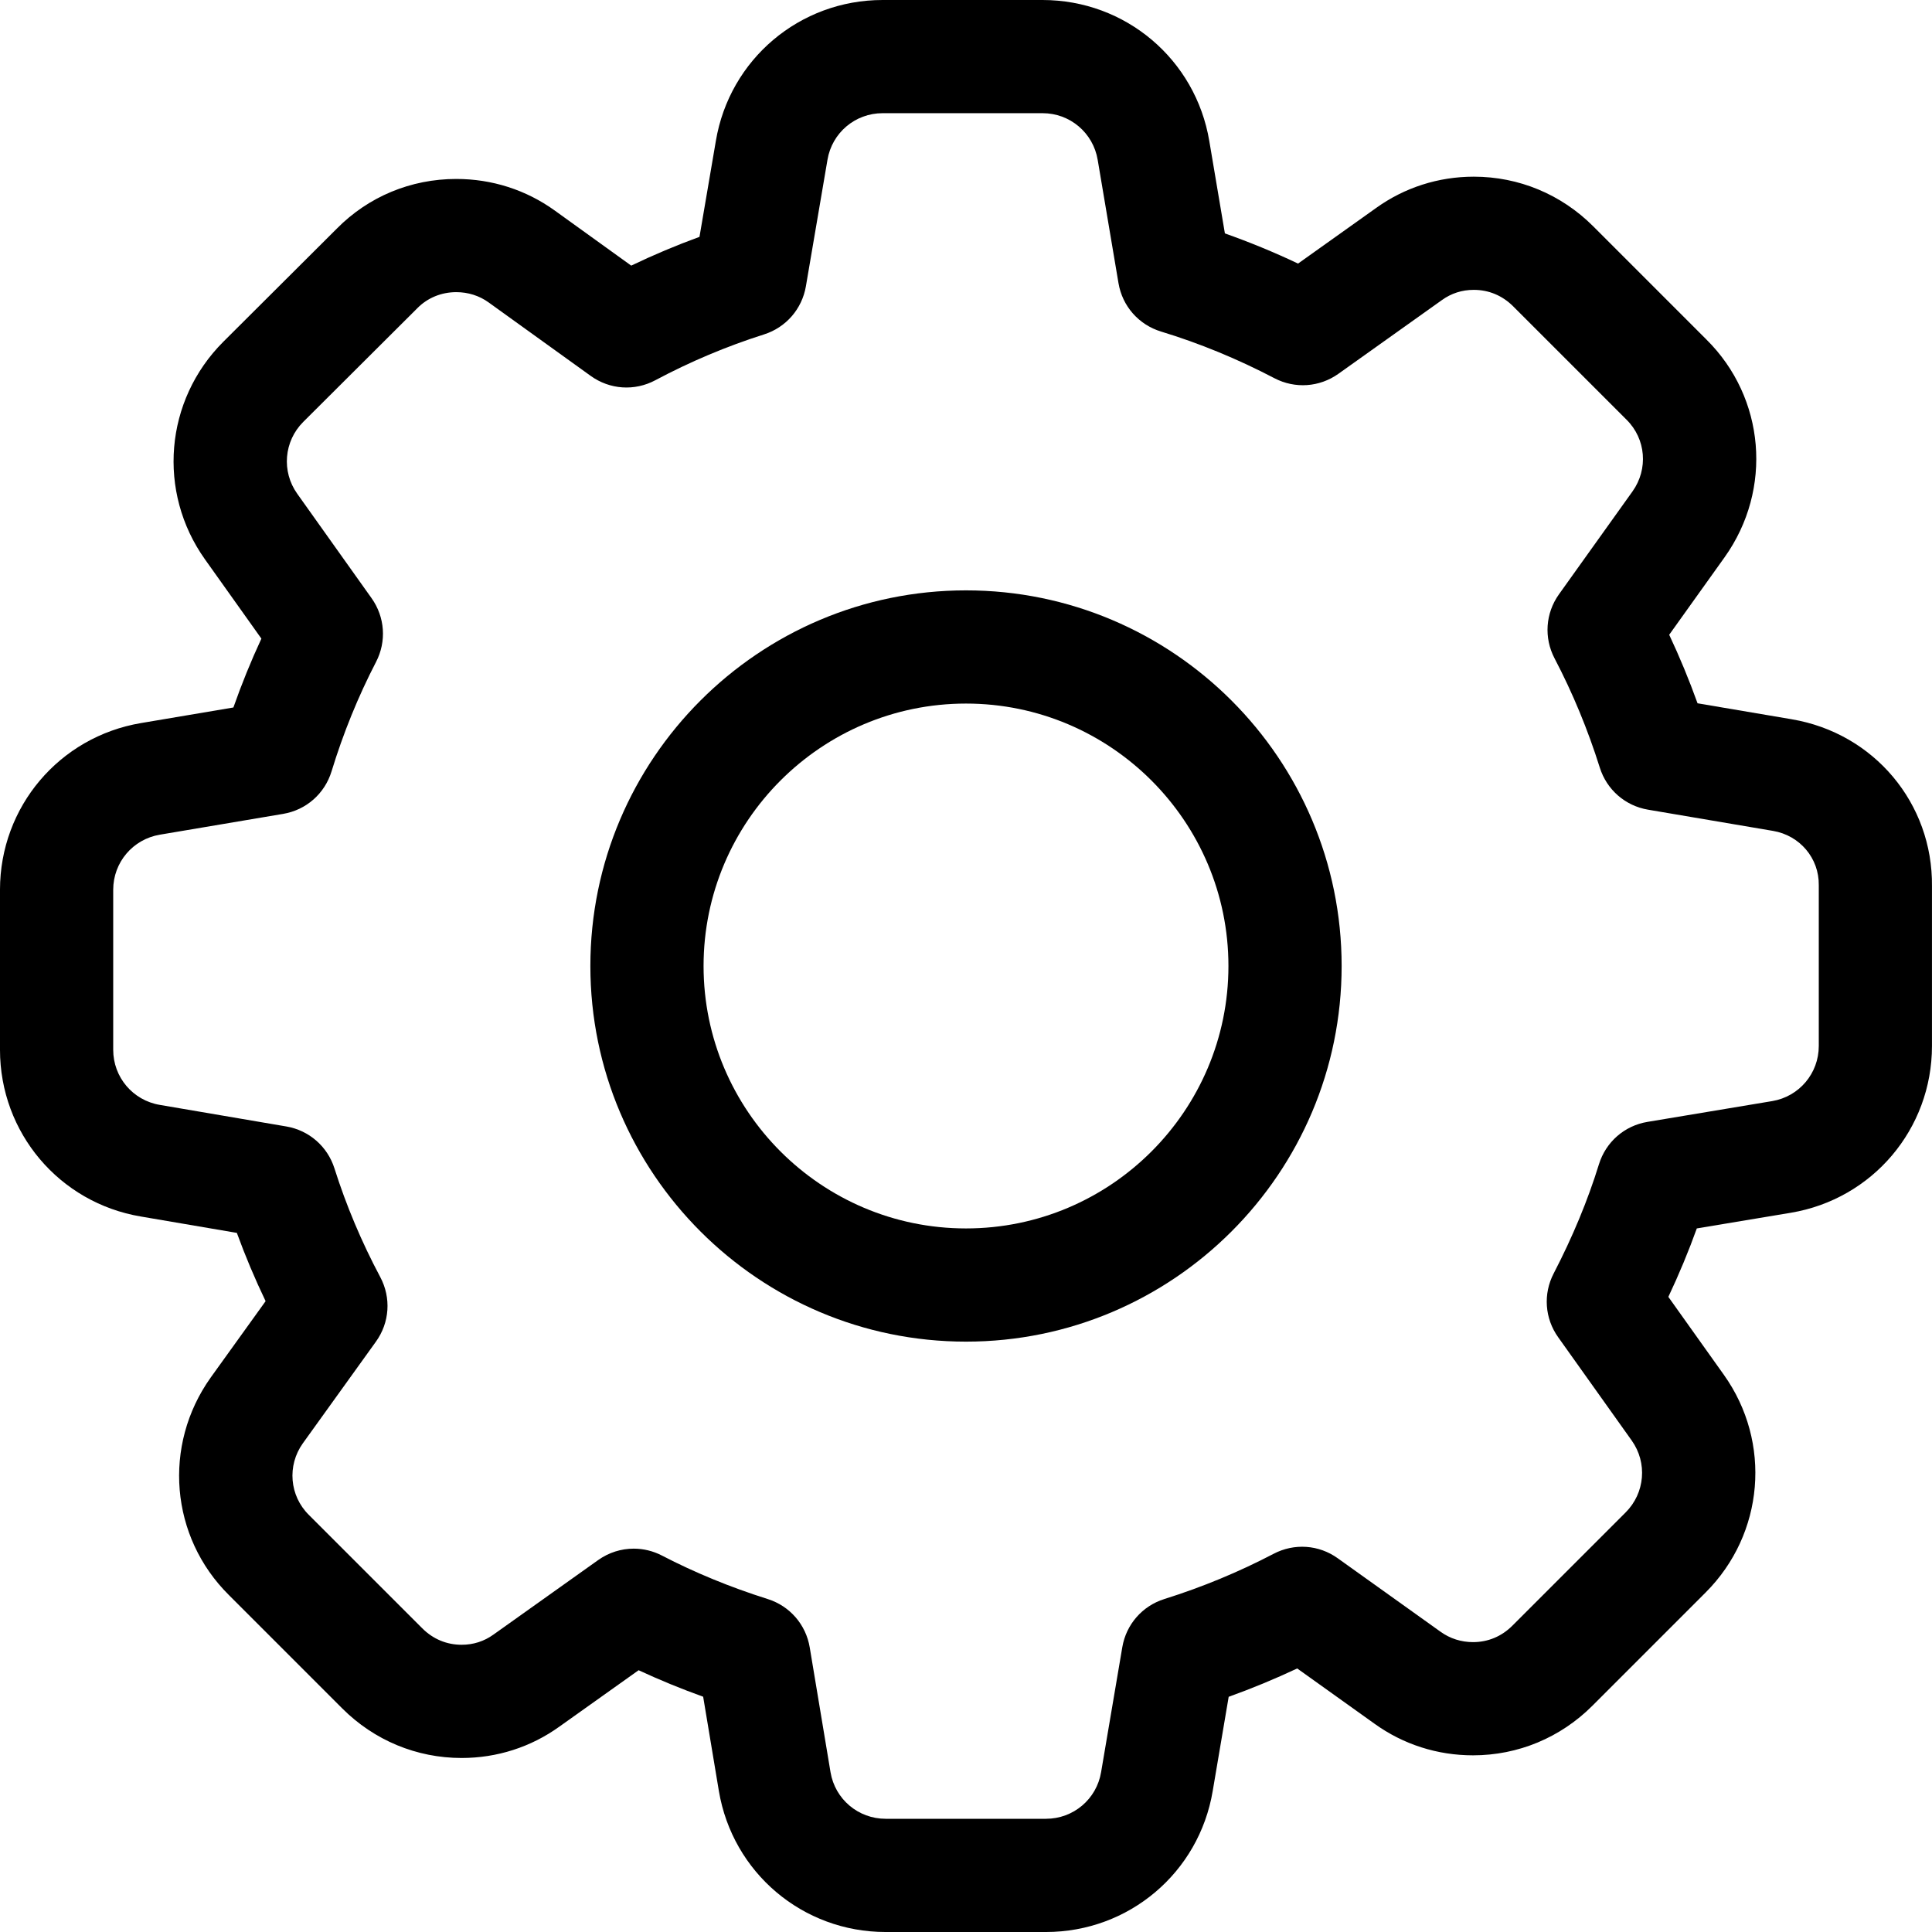
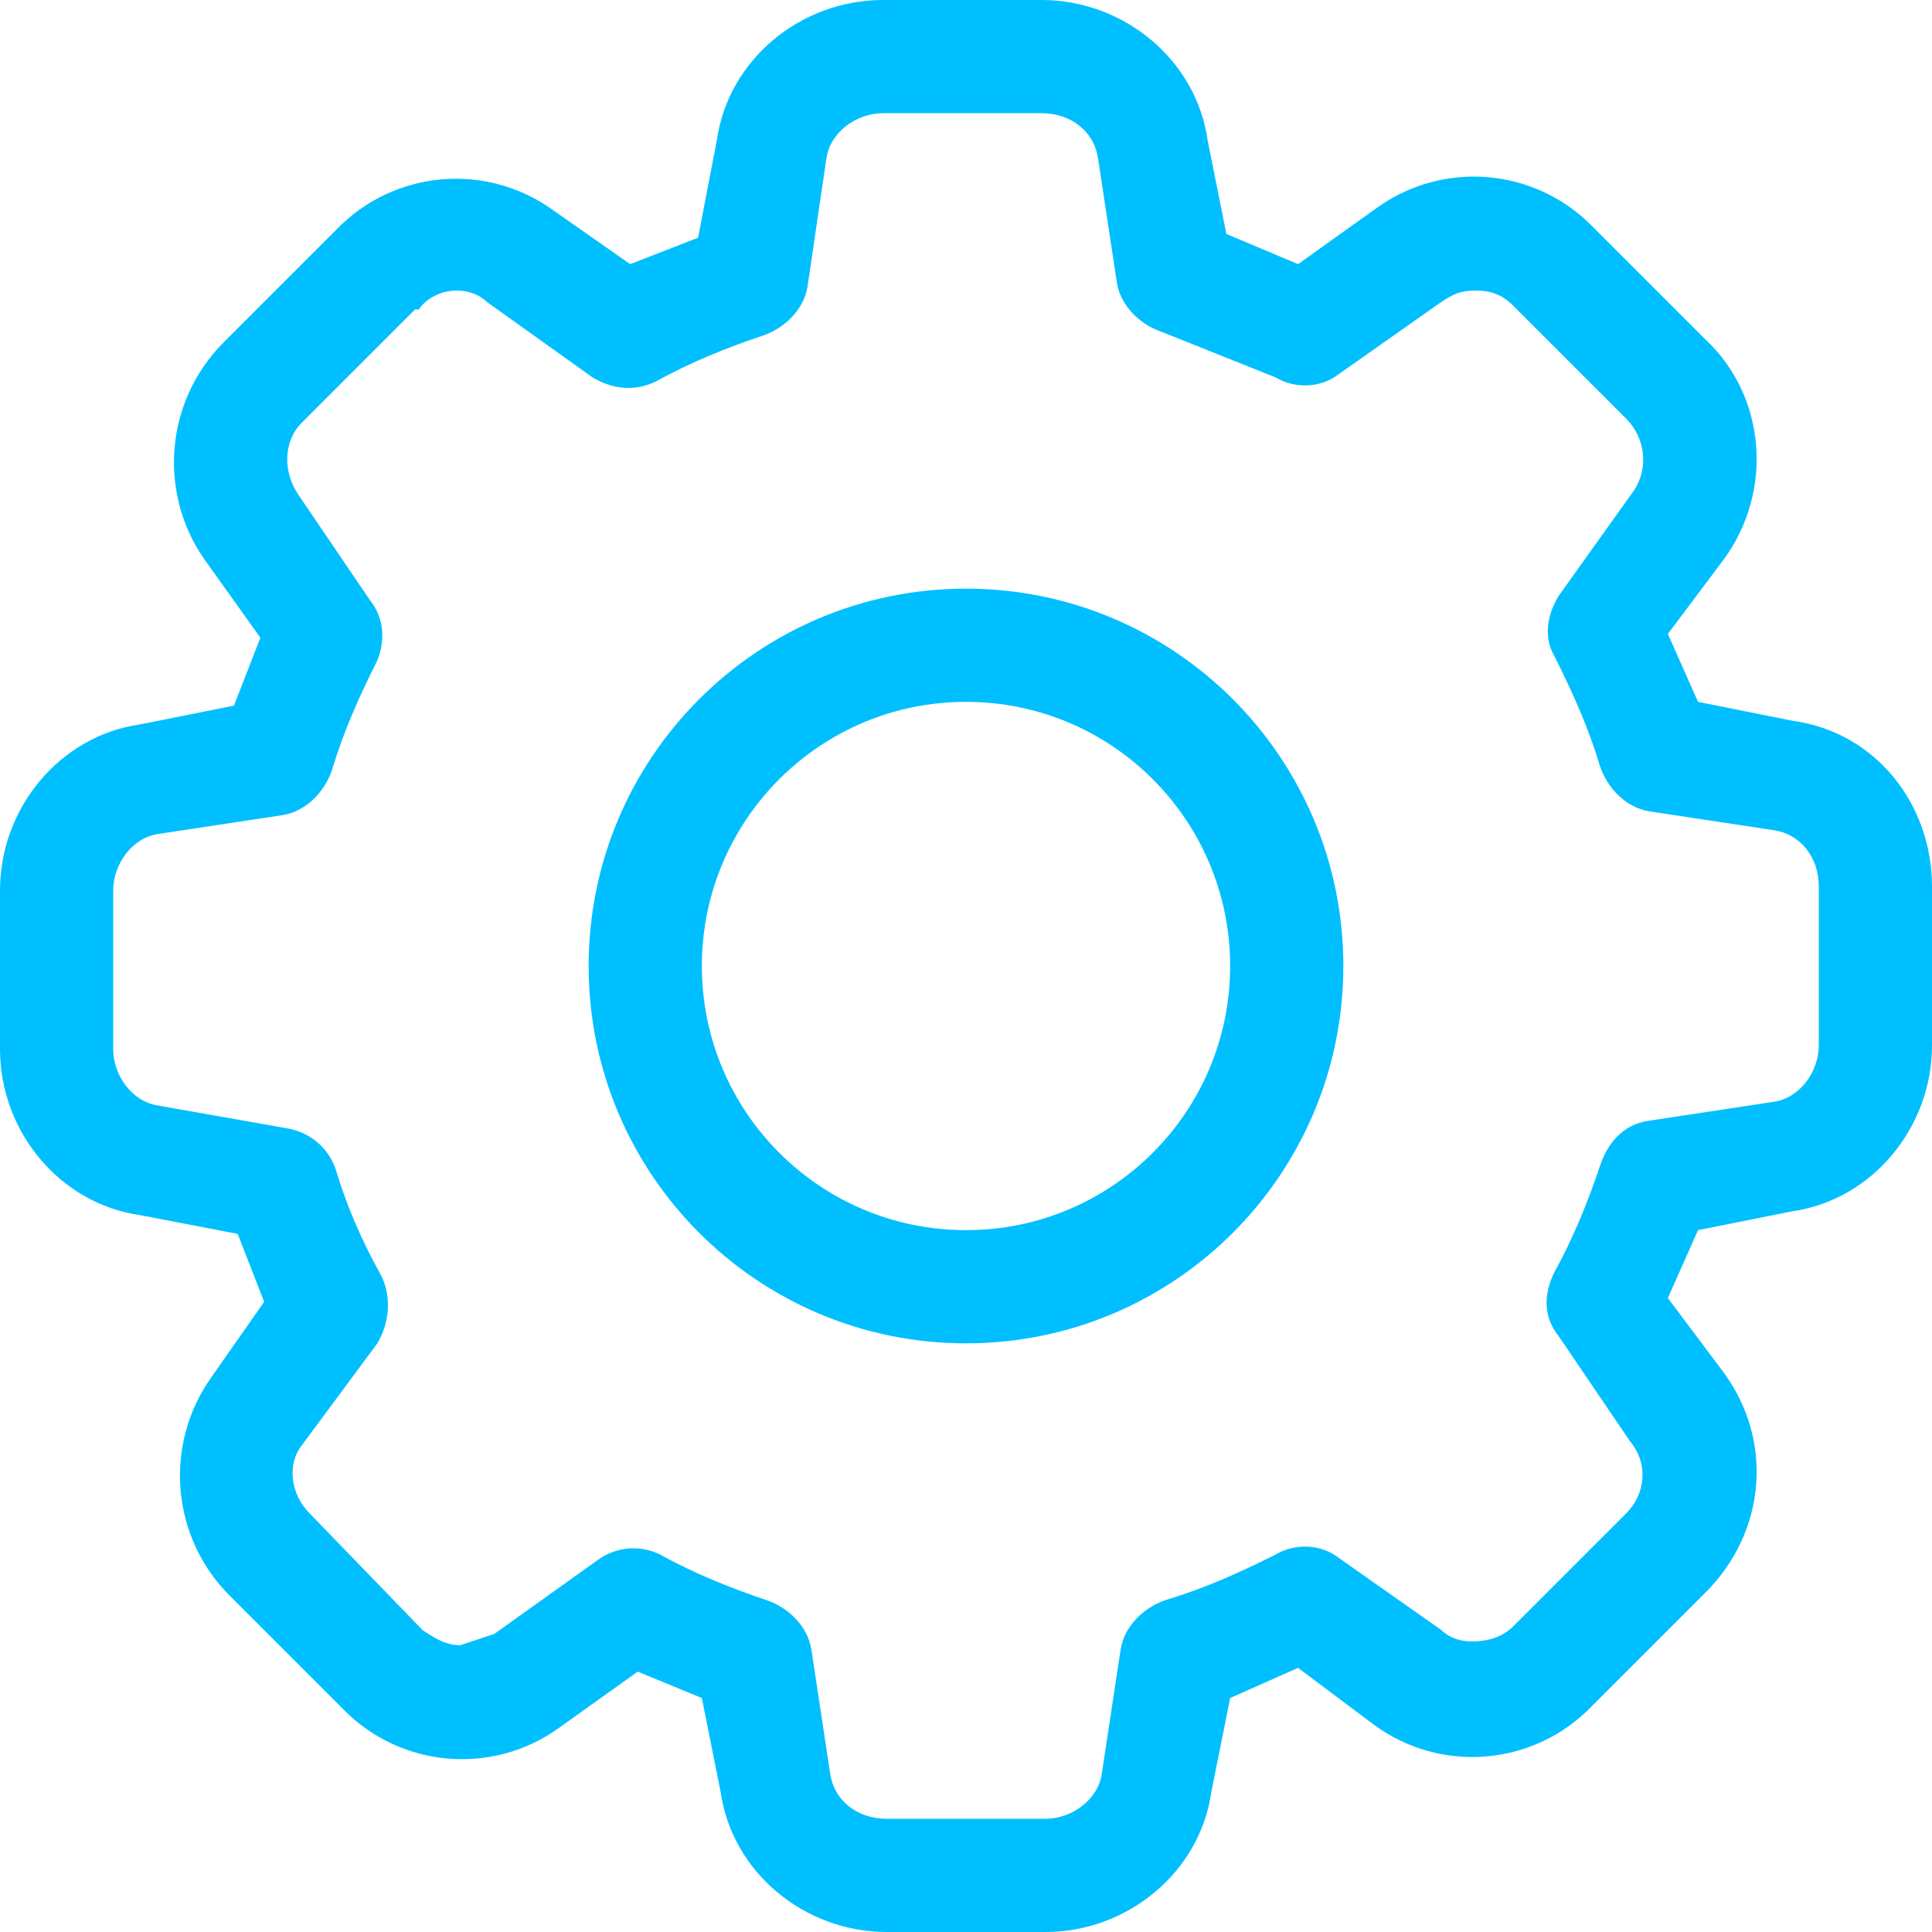
- <svg xmlns="http://www.w3.org/2000/svg" height="512pt" viewBox="0 0 512 512" width="512pt">
-   <path d="m474.836 190.613-24.969-4.234c-2.223-6.188-4.734-12.258-7.512-18.16l14.703-20.57c12.793-17.973 10.738-42.246-4.836-57.668l-30.004-30.008c-8.48-8.48-19.723-13.152-31.652-13.152-9.395 0-18.379 2.895-25.918 8.32l-20.648 14.707c-6.387-3.02-12.867-5.688-19.391-7.992l-4.129-24.465c-3.633-21.668-22.219-37.391-44.195-37.391h-42.391c-21.973 0-40.559 15.723-44.184 37.348l-4.34 25.422c-6.129 2.238-12.172 4.781-18.09 7.621l-20.273-14.602c-7.602-5.473-16.621-8.363-26.086-8.363-12.047 0-23.293 4.68-31.68 13.18l-30.074 29.977c-15.531 15.531-17.566 39.785-4.836 57.668l14.941 20.992c-2.754 5.926-5.23 12.023-7.418 18.246l-24.469 4.129c-21.664 3.637-37.387 22.223-37.387 44.195v42.391c0 21.973 15.723 40.559 37.348 44.188l25.422 4.336c2.238 6.133 4.785 12.18 7.621 18.094l-14.547 20.234c-12.793 17.973-10.738 42.25 4.836 57.668l30.004 30.008c8.48 8.48 19.723 13.152 31.652 13.152 9.395 0 18.379-2.895 25.914-8.316l20.992-14.941c5.516 2.562 11.234 4.91 17.105 7.023l4.16 24.965c3.637 21.664 22.223 37.387 44.195 37.387h42.488c21.973 0 40.562-15.723 44.191-37.359l4.234-24.973c6.188-2.223 12.258-4.734 18.16-7.512l20.504 14.656c7.602 5.473 16.621 8.367 26.086 8.367 11.926 0 23.168-4.672 31.648-13.152l30.004-30.008c15.535-15.531 17.566-39.785 4.836-57.668l-14.719-20.668c2.852-6.039 5.371-12.105 7.539-18.137l24.934-4.156c21.664-3.637 37.387-22.223 37.387-44.195v-42.305c.246-21.996-15.363-40.605-37.16-44.277zm7.16 86.582c0 7.262-5.195 13.406-12.336 14.605l-33.07 5.512c-6.102 1.016-11.023 5.32-12.855 11.238-2.938 9.52-6.973 19.25-11.984 28.906-2.836 5.445-2.383 11.934 1.18 16.926l19.488 27.367c4.203 5.906 3.527 13.922-1.609 19.059l-30.004 30.004c-2.855 2.855-6.465 4.367-10.438 4.367-3.133 0-6.09-.938-8.598-2.742l-27.25-19.477c-5.012-3.598-11.527-4.051-17-1.188-9.164 4.797-18.902 8.832-28.945 11.984-5.859 1.836-10.137 6.742-11.156 12.781l-5.617 33.105c-1.199 7.16-7.344 12.355-14.609 12.355h-42.488c-7.266 0-13.406-5.195-14.605-12.336l-5.512-33.07c-1.008-6.062-5.273-10.977-11.133-12.828-9.898-3.125-19.324-7-28.023-11.52-2.371-1.23-4.938-1.836-7.492-1.836-3.305 0-6.594 1.016-9.41 3.02l-27.738 19.742c-2.5 1.801-5.344 2.711-8.453 2.711-3.973 0-7.582-1.508-10.438-4.367l-30.059-30.055c-5.129-5.078-5.781-13.07-1.598-18.949l19.371-26.945c3.645-5.059 4.09-11.621 1.152-17.141-4.926-9.238-9.008-18.926-12.137-28.797-1.852-5.82-6.738-10.074-12.754-11.102l-33.523-5.715c-7.156-1.203-12.352-7.348-12.352-14.609v-42.391c0-7.262 5.195-13.406 12.363-14.609l32.664-5.512c6.105-1.027 11.023-5.344 12.84-11.281 3.082-10.086 7.047-19.84 11.785-28.98 2.82-5.434 2.367-11.906-1.184-16.902l-19.695-27.672c-4.207-5.906-3.531-13.922 1.59-19.043l30.105-30.004.109-.113c2.707-2.754 6.379-4.27 10.344-4.27 3.133 0 6.094.938 8.555 2.711l27.062 19.48c5.066 3.648 11.637 4.086 17.137 1.148 9.238-4.926 18.926-9.008 28.785-12.133 5.82-1.848 10.074-6.727 11.109-12.758l5.719-33.523c1.199-7.156 7.344-12.352 14.609-12.352h42.391c7.262 0 13.406 5.195 14.609 12.363l5.512 32.676c1.031 6.109 5.355 11.023 11.297 12.836 10.129 3.078 20.23 7.234 30.031 12.359 5.445 2.844 11.934 2.398 16.949-1.168l27.43-19.535c2.496-1.801 5.34-2.711 8.453-2.711 3.969 0 7.578 1.508 10.438 4.367l30.055 30.055c5.129 5.078 5.785 13.07 1.574 18.98l-19.496 27.277c-3.578 5.016-4.023 11.523-1.168 16.977 4.801 9.164 8.832 18.902 11.988 28.949 1.84 5.859 6.742 10.133 12.781 11.152l33.078 5.613.027.004c7.137 1.199 12.25 7.254 12.148 14.398zm0 0" />
-   <path d="m256 156.453c-54.891 0-99.547 44.656-99.547 99.547s44.656 99.547 99.547 99.547 99.547-44.656 99.547-99.547-44.656-99.547-99.547-99.547zm0 169.094c-38.348 0-69.547-31.199-69.547-69.547s31.199-69.547 69.547-69.547 69.547 31.199 69.547 69.547-31.199 69.547-69.547 69.547zm0 0" />
+ <svg xmlns="http://www.w3.org/2000/svg" width="512pt" height="512pt" viewBox="0 0 512 512" fill="#00bfff">
+   <path d="m475 191-25-5-8-18 15-20c13-18 11-43-5-58l-30-30a44 44 0 0 0-57-5l-21 15-19-8-5-25c-3-21-22-37-44-37h-42c-22 0-41 16-44 37l-5 26-18 7-20-14a44 44 0 0 0-58 5L59 91a45 45 0 0 0-5 57l15 21-7 18-25 5c-21 3-37 22-37 44v42c0 22 16 41 37 44l26 5 7 18-14 20a45 45 0 0 0 5 58l30 30a44 44 0 0 0 57 5l21-15 17 7 5 25c3 21 22 37 44 37h42c22 0 41-16 44-37l5-25 18-8 20 15a44 44 0 0 0 58-5l30-30c16-16 18-40 5-58l-15-20 8-18 25-5c21-3 37-22 37-44v-42c0-22-15-41-37-44zm7 86c0 7-5 14-12 15l-33 5c-7 1-11 6-13 12-3 9-7 19-12 28-3 6-3 12 1 17l19 28c5 6 4 14-1 19l-30 30c-3 3-7 4-11 4-3 0-6-1-8-3l-27-19c-5-4-12-4-17-1-10 5-19 9-29 12-6 2-11 7-12 13l-5 33c-1 7-8 12-15 12h-42c-8 0-14-5-15-12l-5-33c-1-6-6-11-12-13-9-3-19-7-28-12a16 16 0 0 0-16 1l-28 20-9 3c-4 0-7-2-10-4l-30-31c-5-5-6-13-2-18l20-27c3-5 4-12 1-18-5-9-9-18-12-28-2-6-7-10-13-11l-34-6c-7-1-12-8-12-15v-42c0-7 5-14 12-15l33-5c6-1 11-6 13-12 3-10 7-19 12-29 2-5 2-11-2-16l-19-28c-4-6-4-14 1-19l30-30h1c2-3 6-5 10-5 3 0 6 1 8 3l28 20c5 3 11 4 17 1 9-5 19-9 28-12 6-2 11-7 12-13l5-34c1-7 8-12 15-12h42c8 0 14 5 15 12l5 33c1 6 6 11 12 13l30 12c5 3 12 3 17-1l27-19c3-2 5-3 9-3s7 1 10 4l30 30c5 5 6 13 2 19l-20 28c-3 5-4 11-1 16 5 10 9 19 12 29 2 6 7 11 13 12l33 5c7 1 12 7 12 15zm0 0" />
+   <path d="M256 156a100 100 0 1 0 0 200 100 100 0 0 0 0-200zm0 170a70 70 0 1 1 0-140 70 70 0 0 1 0 140zm0 0" />
</svg>
